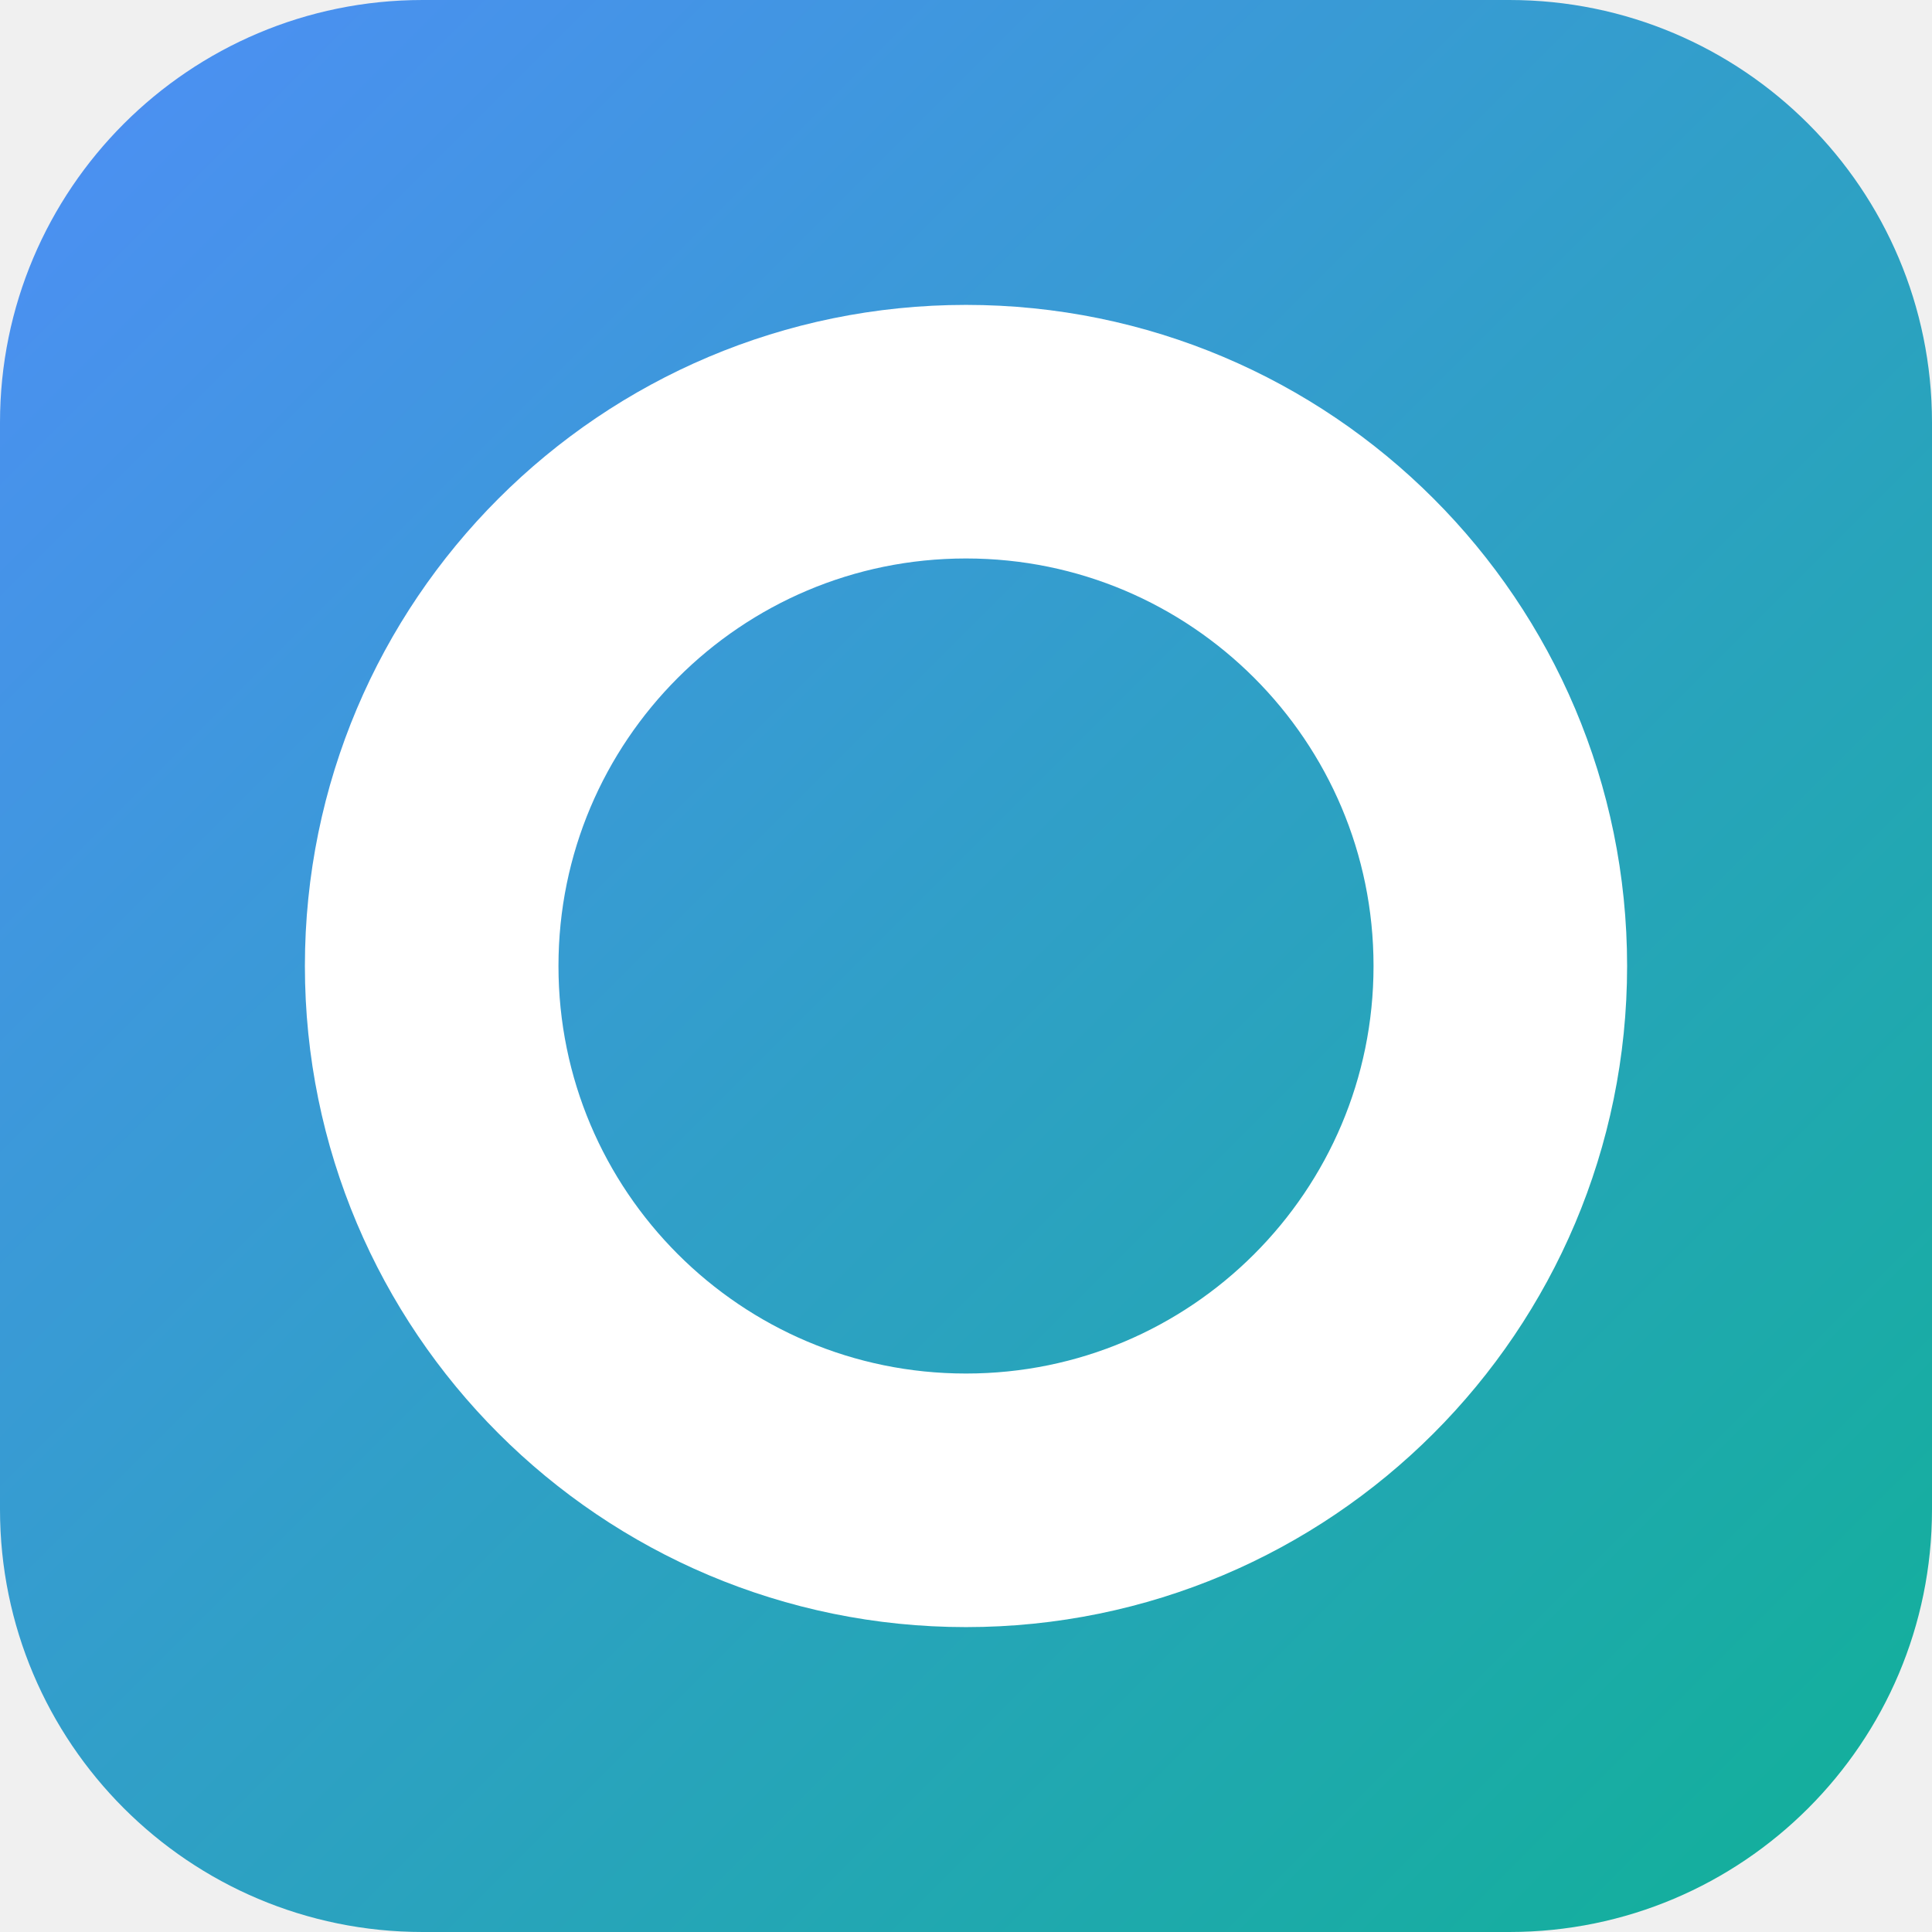
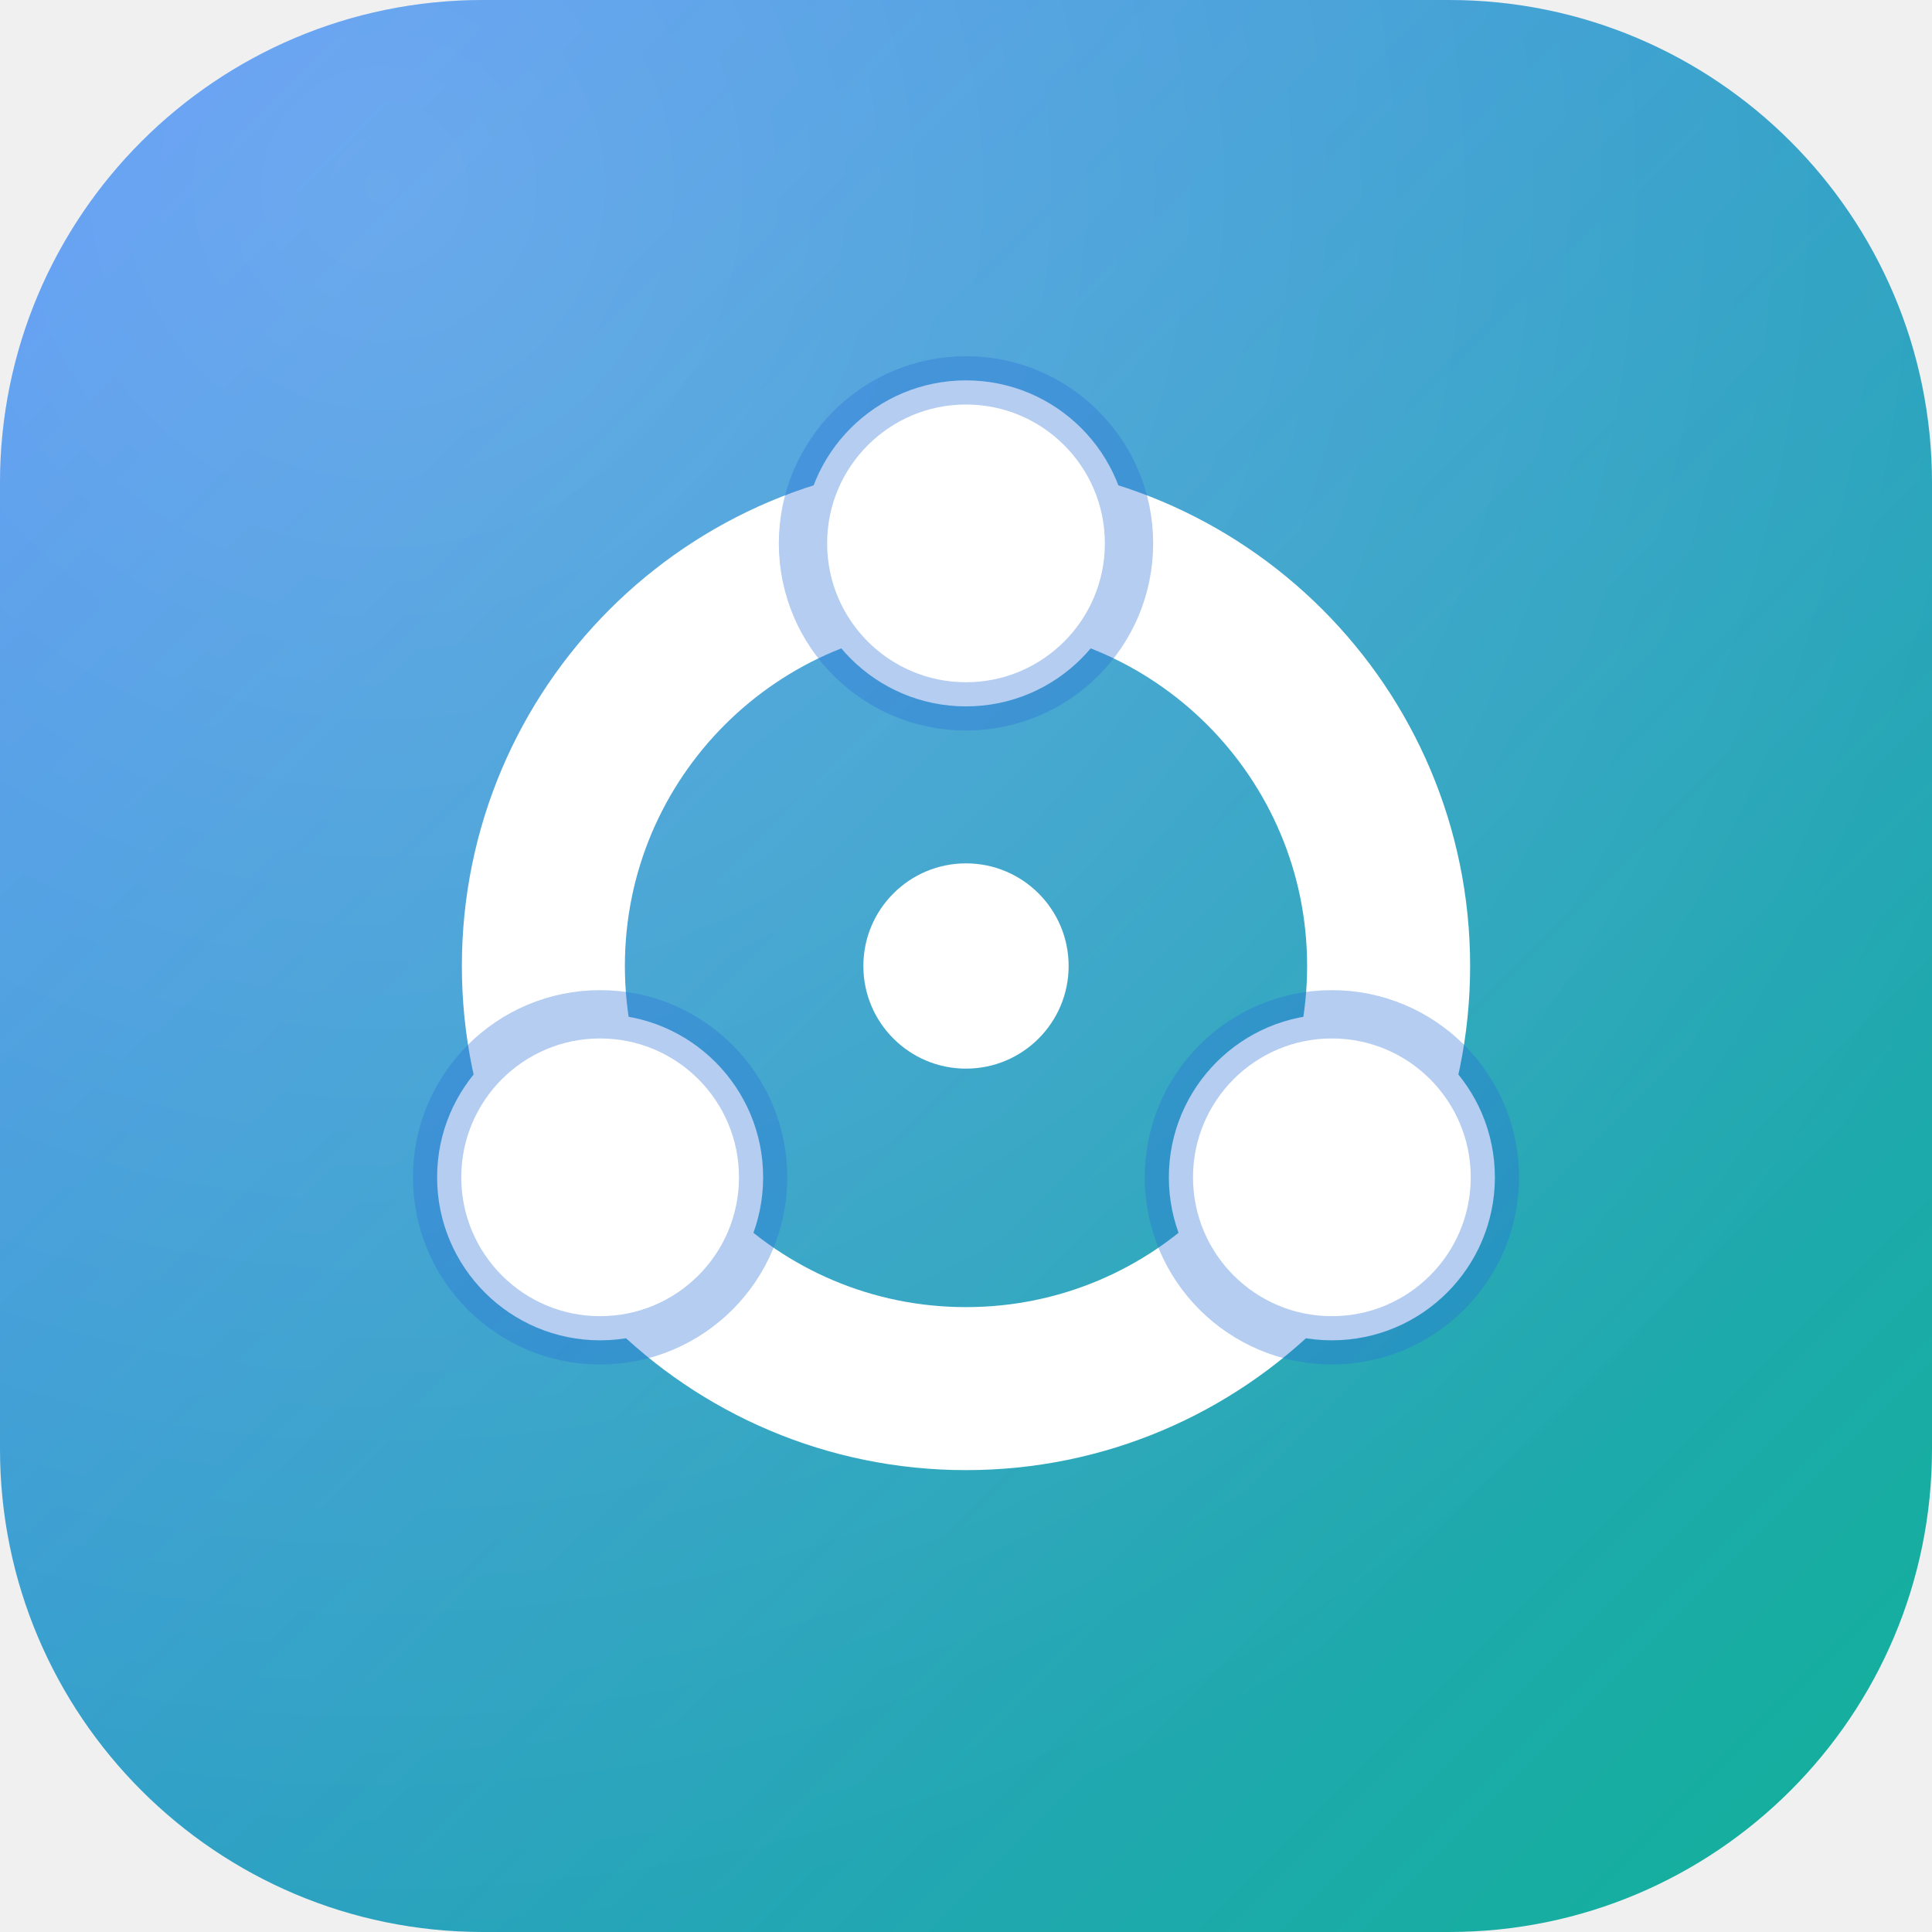
<svg xmlns="http://www.w3.org/2000/svg" viewBox="0 0 64 64" role="img" aria-label="OLF Staff Connect">
  <defs>
    <linearGradient id="olfg" x1="0" y1="0" x2="1" y2="1">
      <stop offset="0" stop-color="#4F8EF7" />
      <stop offset="1" stop-color="#10B197" />
    </linearGradient>
+     <radialGradient id="olfh" cx="0.2" cy="0.1" r="0.9">
+       <stop offset="0" stop-color="#fff" stop-opacity="0.2" />
+       <stop offset="1" stop-color="#fff" stop-opacity="0" />
+     </radialGradient>
  </defs>
-   <rect width="64" height="64" rx="14" fill="url(#olfg)" />
-   <circle cx="32" cy="32" r="17.7" fill="none" stroke="#fff" stroke-width="8.4" />
+   <rect width="64" height="64" rx="16" fill="url(#olfg)" />
+   <rect width="64" height="64" rx="16" fill="url(#olfh)" />
+   <circle cx="32" cy="32" r="14" fill="none" stroke="#fff" stroke-width="5.4" />
+   <circle cx="32" cy="32" r="3.4" fill="#fff" />
+   <g fill="#fff" stroke="#2A6FD6" stroke-opacity="0.35" stroke-width="1.6">
+     <circle cx="32" cy="18" r="5.4" />
+     <circle cx="44.12" cy="39" r="5.4" />
+     <circle cx="19.88" cy="39" r="5.4" />
+   </g>
</svg>
